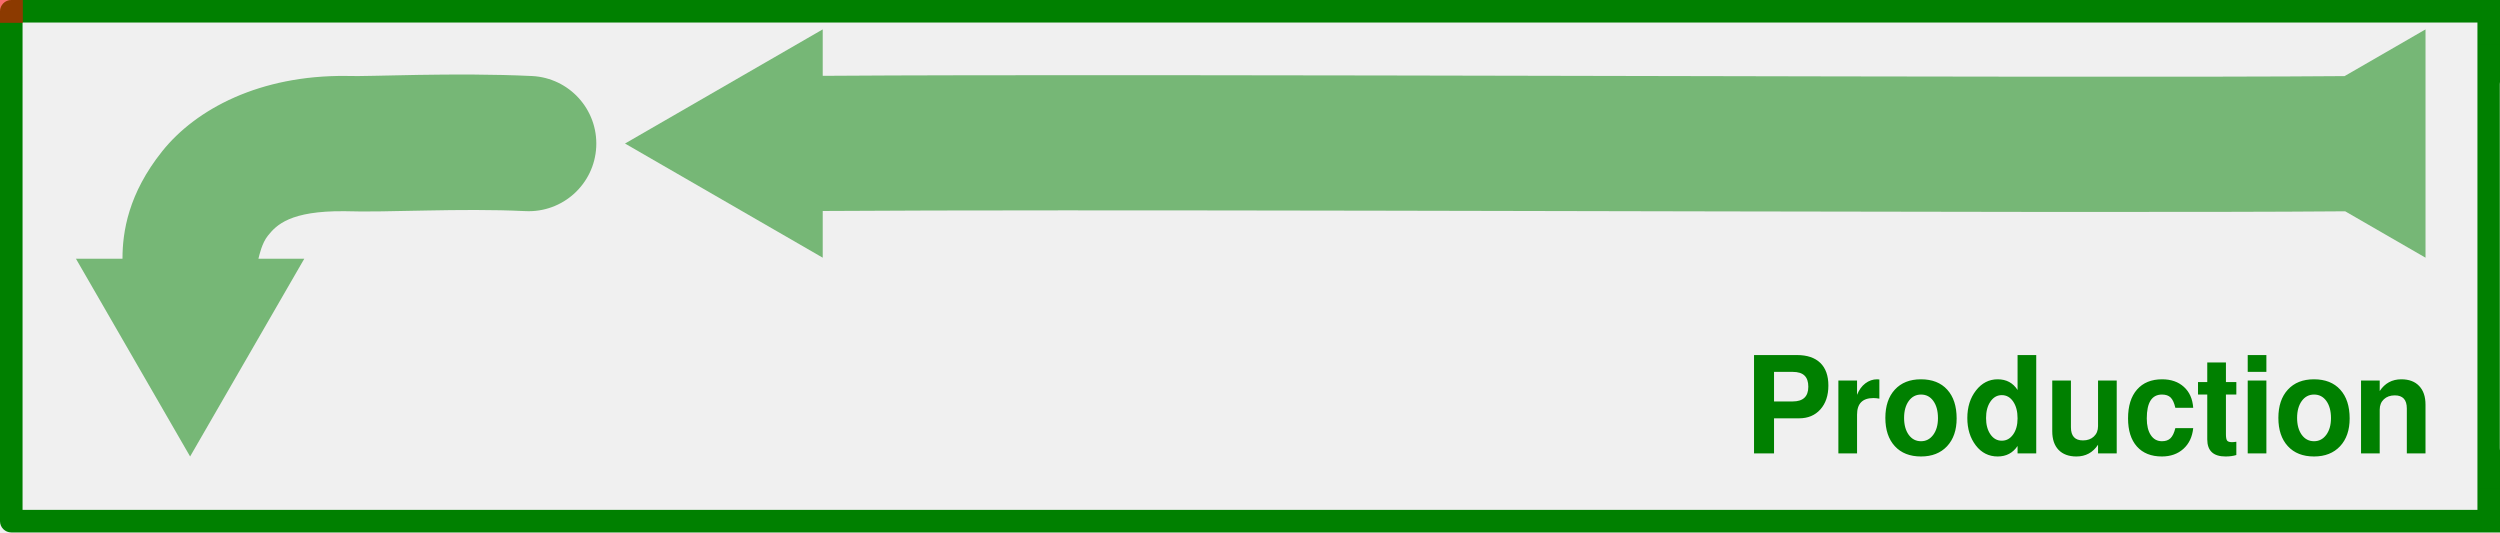
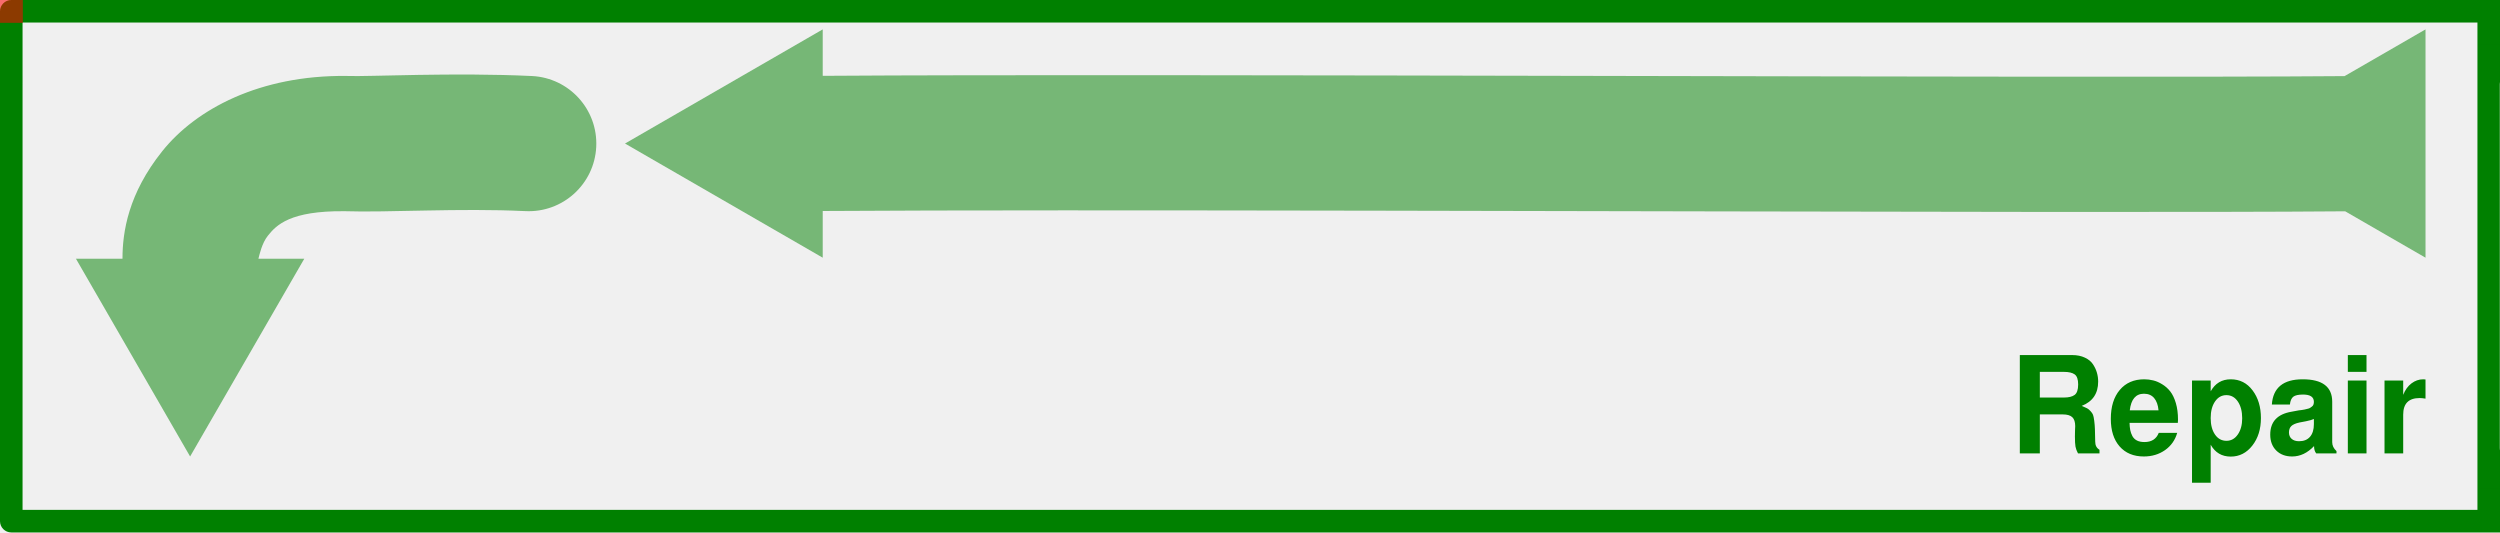
<svg xmlns="http://www.w3.org/2000/svg" width="1478.702" height="314.924" viewBox="0 0 1478.702 314.924" id="svg2" version="1.1">
  <defs id="defs4" />
  <g id="layer1" transform="translate(673.9811,-659.5596)">
    <g id="g4158" transform="matrix(2,0,0,2,-1800,-1412.362)">
      <g id="g4546" transform="matrix(1.79048,0,0,1.112238,987.1999,-333.313)" style="fill:#b3b3b3" />
      <g id="g847" transform="matrix(1.1,0,0,1.1,-110.2742,-123.2605)">
        <path id="path283" style="color:#000000;fill:#008000;fill-opacity:0.511;fill-rule:evenodd;stroke-linecap:round;-inkscape-stroke:none" d="m 663.188,1176.563 -30.69,-53.157 h 12.506 l 0.004,-0.257 -0.002,0.257 c 0,-7.246 1.566,-17.503 10.685,-28.908 9.12,-11.405 26.316,-20.466 49.404,-20.241 h 0.268 l 0.269,0.011 c 5.367,0.211 28.549,-0.998 49.458,0.01 a 18.182,18.182 0 0 1 17.287,19.033 18.182,18.182 0 0 1 -19.033,17.287 c -17.833,-0.858 -37.19,0.422 -48.69,0.023 0.03,3e-4 0.056,-0 0.086,-9e-4 l -0.537,-0.012 c 0.144,0.01 0.304,0.01 0.451,0.013 -14.596,-0.127 -18.26,3.71 -20.56,6.587 -1.609,2.013 -2.271,5.135 -2.541,6.198 h 12.325 z" />
        <path id="path4788-2" style="fill:#008000;fill-opacity:0.51;stroke:none;stroke-width:10.331;stroke-dasharray:none;stroke-dashoffset:0;stroke-opacity:0.511" d="m 833.268,1123.118 -53.156,-30.69 53.156,-30.69 v 12.486 c 90.677,-0.639 337.162,0.693 409.161,0.076 l 21.759,-12.562 v 61.38 l -21.598,-12.469 c -18.317,0.156 -46.739,0.197 -81.629,0.168 -104.931,-0.087 -260.346,-0.72 -327.693,-0.252 z" />
        <g id="g4546-6" transform="matrix(1.627709,0,0,1.011126,869.0919,-19.84288)" style="fill:#b3b3b3" />
        <path id="path2873" style="color:#000000;fill:#008000;stroke-width:1;stroke-linecap:round;stroke-linejoin:round;-inkscape-stroke:none" d="m 615.11,1053.838 c -1.676,-3e-4 -3.034,1.358 -3.034,3.034 v 137.082 c 4.6e-4,1.675 1.359,3.032 3.034,3.032 h 644.915 21.155 3.28 18.747 48.406 c 3.496,0 6.311,-2.814 6.311,-6.31 v -130.526 c 0,-3.496 -2.815,-6.31 -6.311,-6.31 h -38.375 -28.777 -3.28 -11.125 z m 3.031,6.064 h 660.008 v 0.228 c 0,0.01 -9e-4,0.012 -9e-4,0.018 v 130.526 c 0,0.01 9e-4,0.013 9e-4,0.019 v 0.227 H 618.14 Z m 668.031,14.601 h 63.727 a 2.076,2.076 0 0 1 2.076,2.076 v 97.666 a 2.076,2.076 0 0 1 -2.076,2.076 h -63.727 a 2.076,2.076 0 0 1 -2.076,-2.076 v -97.666 a 2.076,2.076 0 0 1 2.076,-2.076 z" />
        <rect style="fill:#ff0000;fill-opacity:0.549;stroke-width:6.065;stroke-linecap:round" id="rect472" width="6.136" height="6.136" x="612.076" y="1053.838" />
        <g aria-label="SHIP" transform="matrix(0,0.3393939,-0.3393939,0,1069.37,966.5237)" id="text2762" style="font-weight:bold;font-size:85.77px;line-height:1.25;-inkscape-font-specification:'sans-serif, Bold';fill:#ffffff;stroke-width:1.339" />
        <rect style="fill:#008000;fill-opacity:0.51;stroke-width:6.136;stroke-linecap:round" id="rect3986" width="79.274" height="119.274" x="1278.73" y="1065.774" />
        <g aria-label="P O D S" id="text3786" style="font-weight:600;font-size:30.052px;line-height:0.85;font-family:FreeSans;-inkscape-font-specification:'FreeSans, Semi-Bold';fill:#ffffff;stroke-width:0.5" transform="matrix(0.9090909,0,0,0.9090909,103.8895,114.9971)">
          <path d="m 1331.357,1075.934 v 7.814 h -4.508 v -21.908 h 9.677 q 3.426,0 5.229,1.743 1.833,1.743 1.833,5.049 0,3.336 -1.803,5.319 -1.803,1.984 -4.808,1.984 z m 0,-3.757 h 4.207 q 3.516,0 3.516,-3.276 0,-1.683 -0.872,-2.494 -0.842,-0.811 -2.645,-0.811 h -4.207 z" id="path4057" />
          <path d="m 1328.532,1106.767 q -2.885,-3.216 -2.885,-8.264 0,-5.049 2.885,-8.264 2.915,-3.216 7.633,-3.216 4.748,0 7.663,3.216 2.915,3.186 2.915,8.415 0,4.869 -2.885,8.114 -2.855,3.216 -7.663,3.216 -4.778,0 -7.663,-3.216 z m 7.663,-15.898 q -2.735,0 -4.388,2.104 -1.653,2.074 -1.653,5.53 0,3.456 1.653,5.56 1.653,2.074 4.388,2.074 2.705,0 4.358,-2.074 1.683,-2.074 1.683,-5.439 0,-3.546 -1.653,-5.65 -1.623,-2.104 -4.388,-2.104 z" id="path4059" />
          <path d="m 1326.849,1134.836 v -21.908 h 8.565 q 2.524,0 4.147,0.601 1.653,0.601 2.765,1.923 2.675,3.186 2.675,8.415 0,5.289 -2.675,8.415 -2.134,2.554 -6.912,2.554 z m 4.508,-3.757 h 4.057 q 5.079,0 5.079,-7.183 0,-7.213 -5.079,-7.213 h -4.057 z" id="path4061" />
          <path d="m 1342.927,1145.144 h -4.207 q -0.24,-3.426 -4.598,-3.426 -1.743,0 -2.765,0.751 -1.022,0.721 -1.022,1.953 0,1.202 0.872,1.803 0.872,0.571 3.276,1.052 l 3.426,0.661 q 3.035,0.601 4.418,2.044 1.382,1.412 1.382,3.997 0,3.336 -2.374,5.229 -2.374,1.863 -6.612,1.863 -4.207,0 -6.551,-1.863 -2.314,-1.863 -2.524,-5.379 h 4.388 q 0.12,1.773 1.383,2.705 1.262,0.932 3.546,0.932 2.044,0 3.216,-0.781 1.202,-0.781 1.202,-2.164 0,-1.322 -0.932,-2.044 -0.932,-0.721 -3.186,-1.142 l -3.065,-0.601 q -3.336,-0.631 -4.748,-1.984 -1.412,-1.352 -1.412,-3.907 0,-3.216 2.164,-4.959 2.194,-1.773 6.131,-1.773 1.142,0 2.194,0.15 1.082,0.15 2.284,0.631 1.202,0.451 2.074,1.202 0.872,0.721 1.442,2.044 0.601,1.292 0.601,3.005 z" id="path4063" />
        </g>
-         <text xml:space="preserve" style="font-style:normal;font-variant:normal;font-weight:600;font-stretch:normal;font-size:36.079px;line-height:1.25;font-family:FreeSans;-inkscape-font-specification:'FreeSans, Semi-Bold';font-variant-ligatures:normal;font-variant-caps:normal;font-variant-numeric:normal;font-variant-east-asian:normal;fill:#008000;fill-opacity:1;stroke:none;stroke-width:0.455;stroke-opacity:1" x="1086.411" y="1169.635" id="text15701" transform="scale(0.9948168,1.00521)">
-           <tspan id="tspan15699" style="font-style:normal;font-variant:normal;font-weight:600;font-stretch:normal;font-size:36.079px;font-family:FreeSans;-inkscape-font-specification:'FreeSans, Semi-Bold';font-variant-ligatures:normal;font-variant-caps:normal;font-variant-numeric:normal;font-variant-east-asian:normal;fill:#008000;fill-opacity:1;stroke:none;stroke-width:0.455;stroke-opacity:1" x="1086.411" y="1169.635">Production</tspan>
+         <text xml:space="preserve" style="font-style:normal;font-variant:normal;font-weight:600;font-stretch:normal;font-size:36.079px;line-height:1.25;font-family:FreeSans;-inkscape-font-specification:'FreeSans, Semi-Bold';font-variant-ligatures:normal;font-variant-caps:normal;font-variant-numeric:normal;font-variant-east-asian:normal;fill:#008000;fill-opacity:1;stroke:none;stroke-width:0.455;stroke-opacity:1" x="1158.244" y="1169.635" id="text15701" transform="scale(0.9948168,1.00521)">
+           <tspan id="tspan15699" style="font-style:normal;font-variant:normal;font-weight:600;font-stretch:normal;font-size:36.079px;font-family:FreeSans;-inkscape-font-specification:'FreeSans, Semi-Bold';font-variant-ligatures:normal;font-variant-caps:normal;font-variant-numeric:normal;font-variant-east-asian:normal;fill:#008000;fill-opacity:1;stroke:none;stroke-width:0.455;stroke-opacity:1" x="1158.244" y="1169.635">Repair</tspan>
        </text>
      </g>
    </g>
  </g>
</svg>
